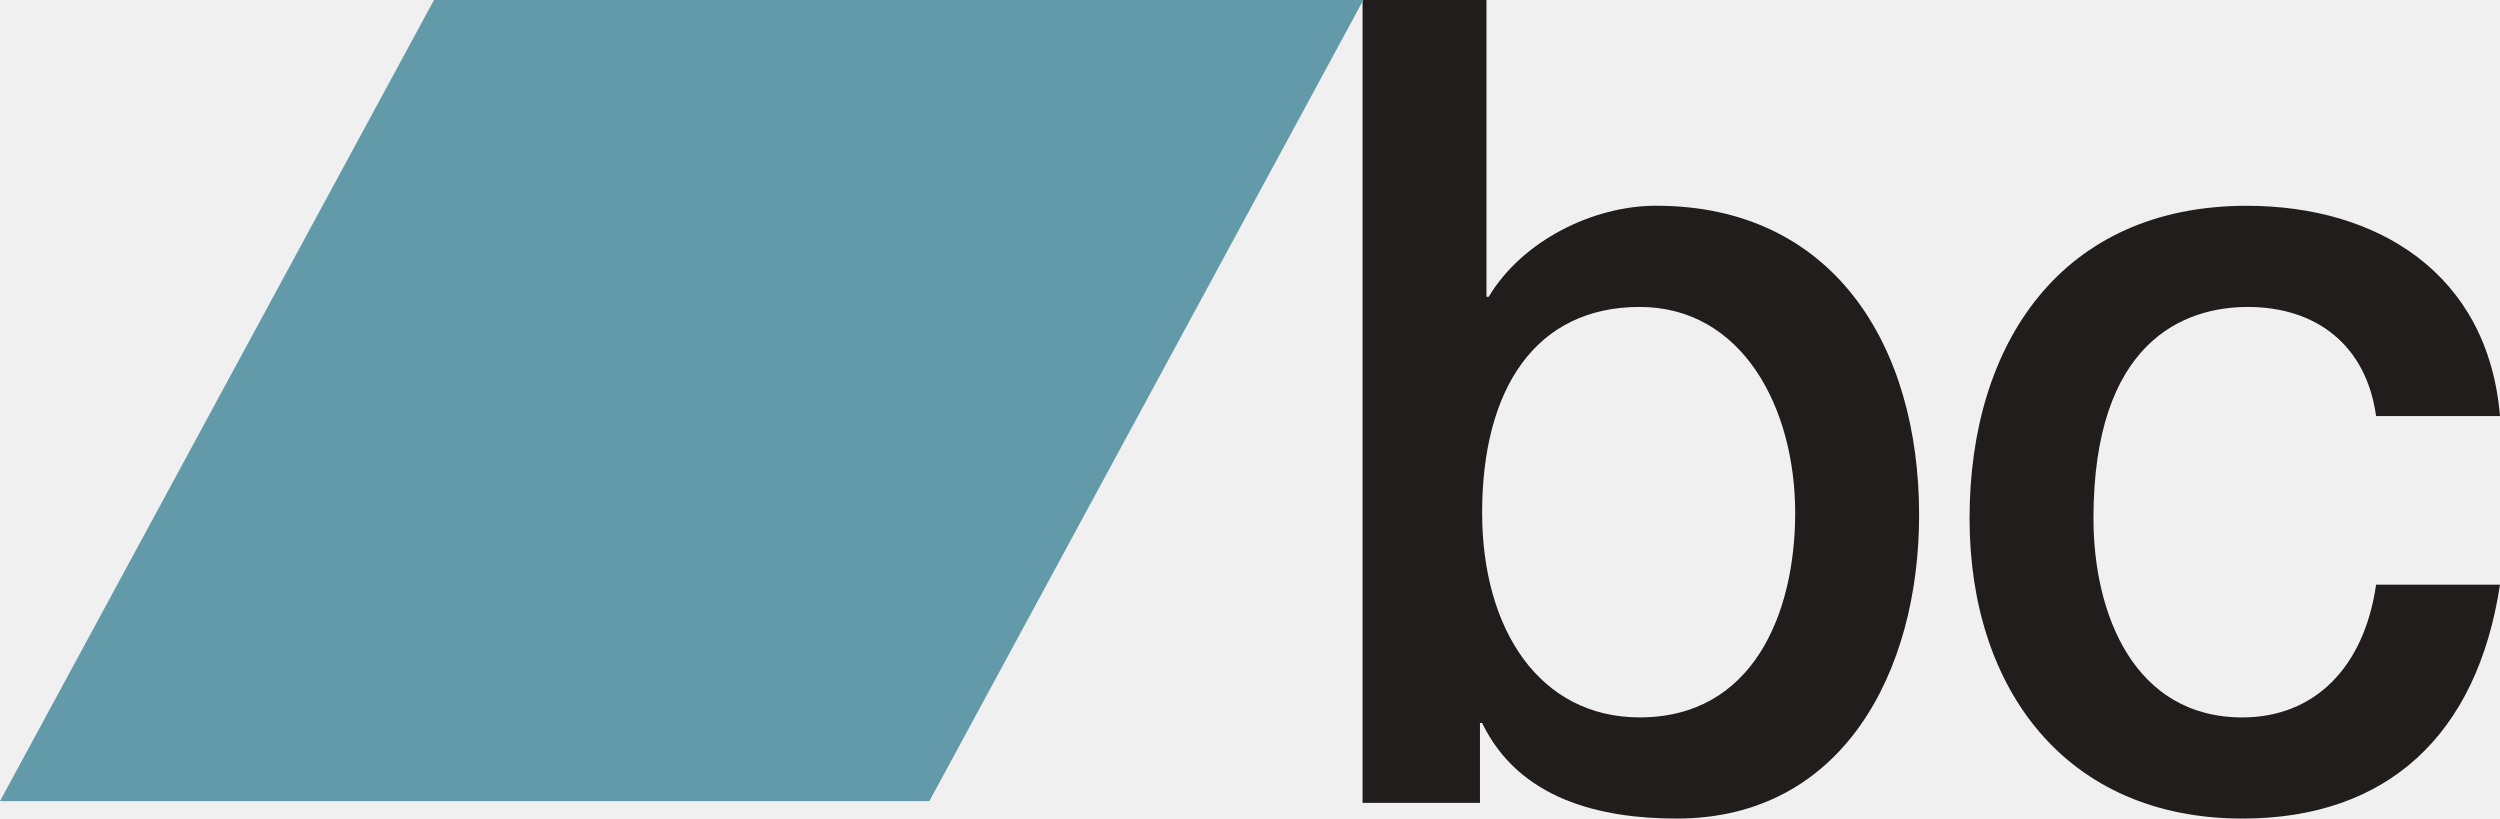
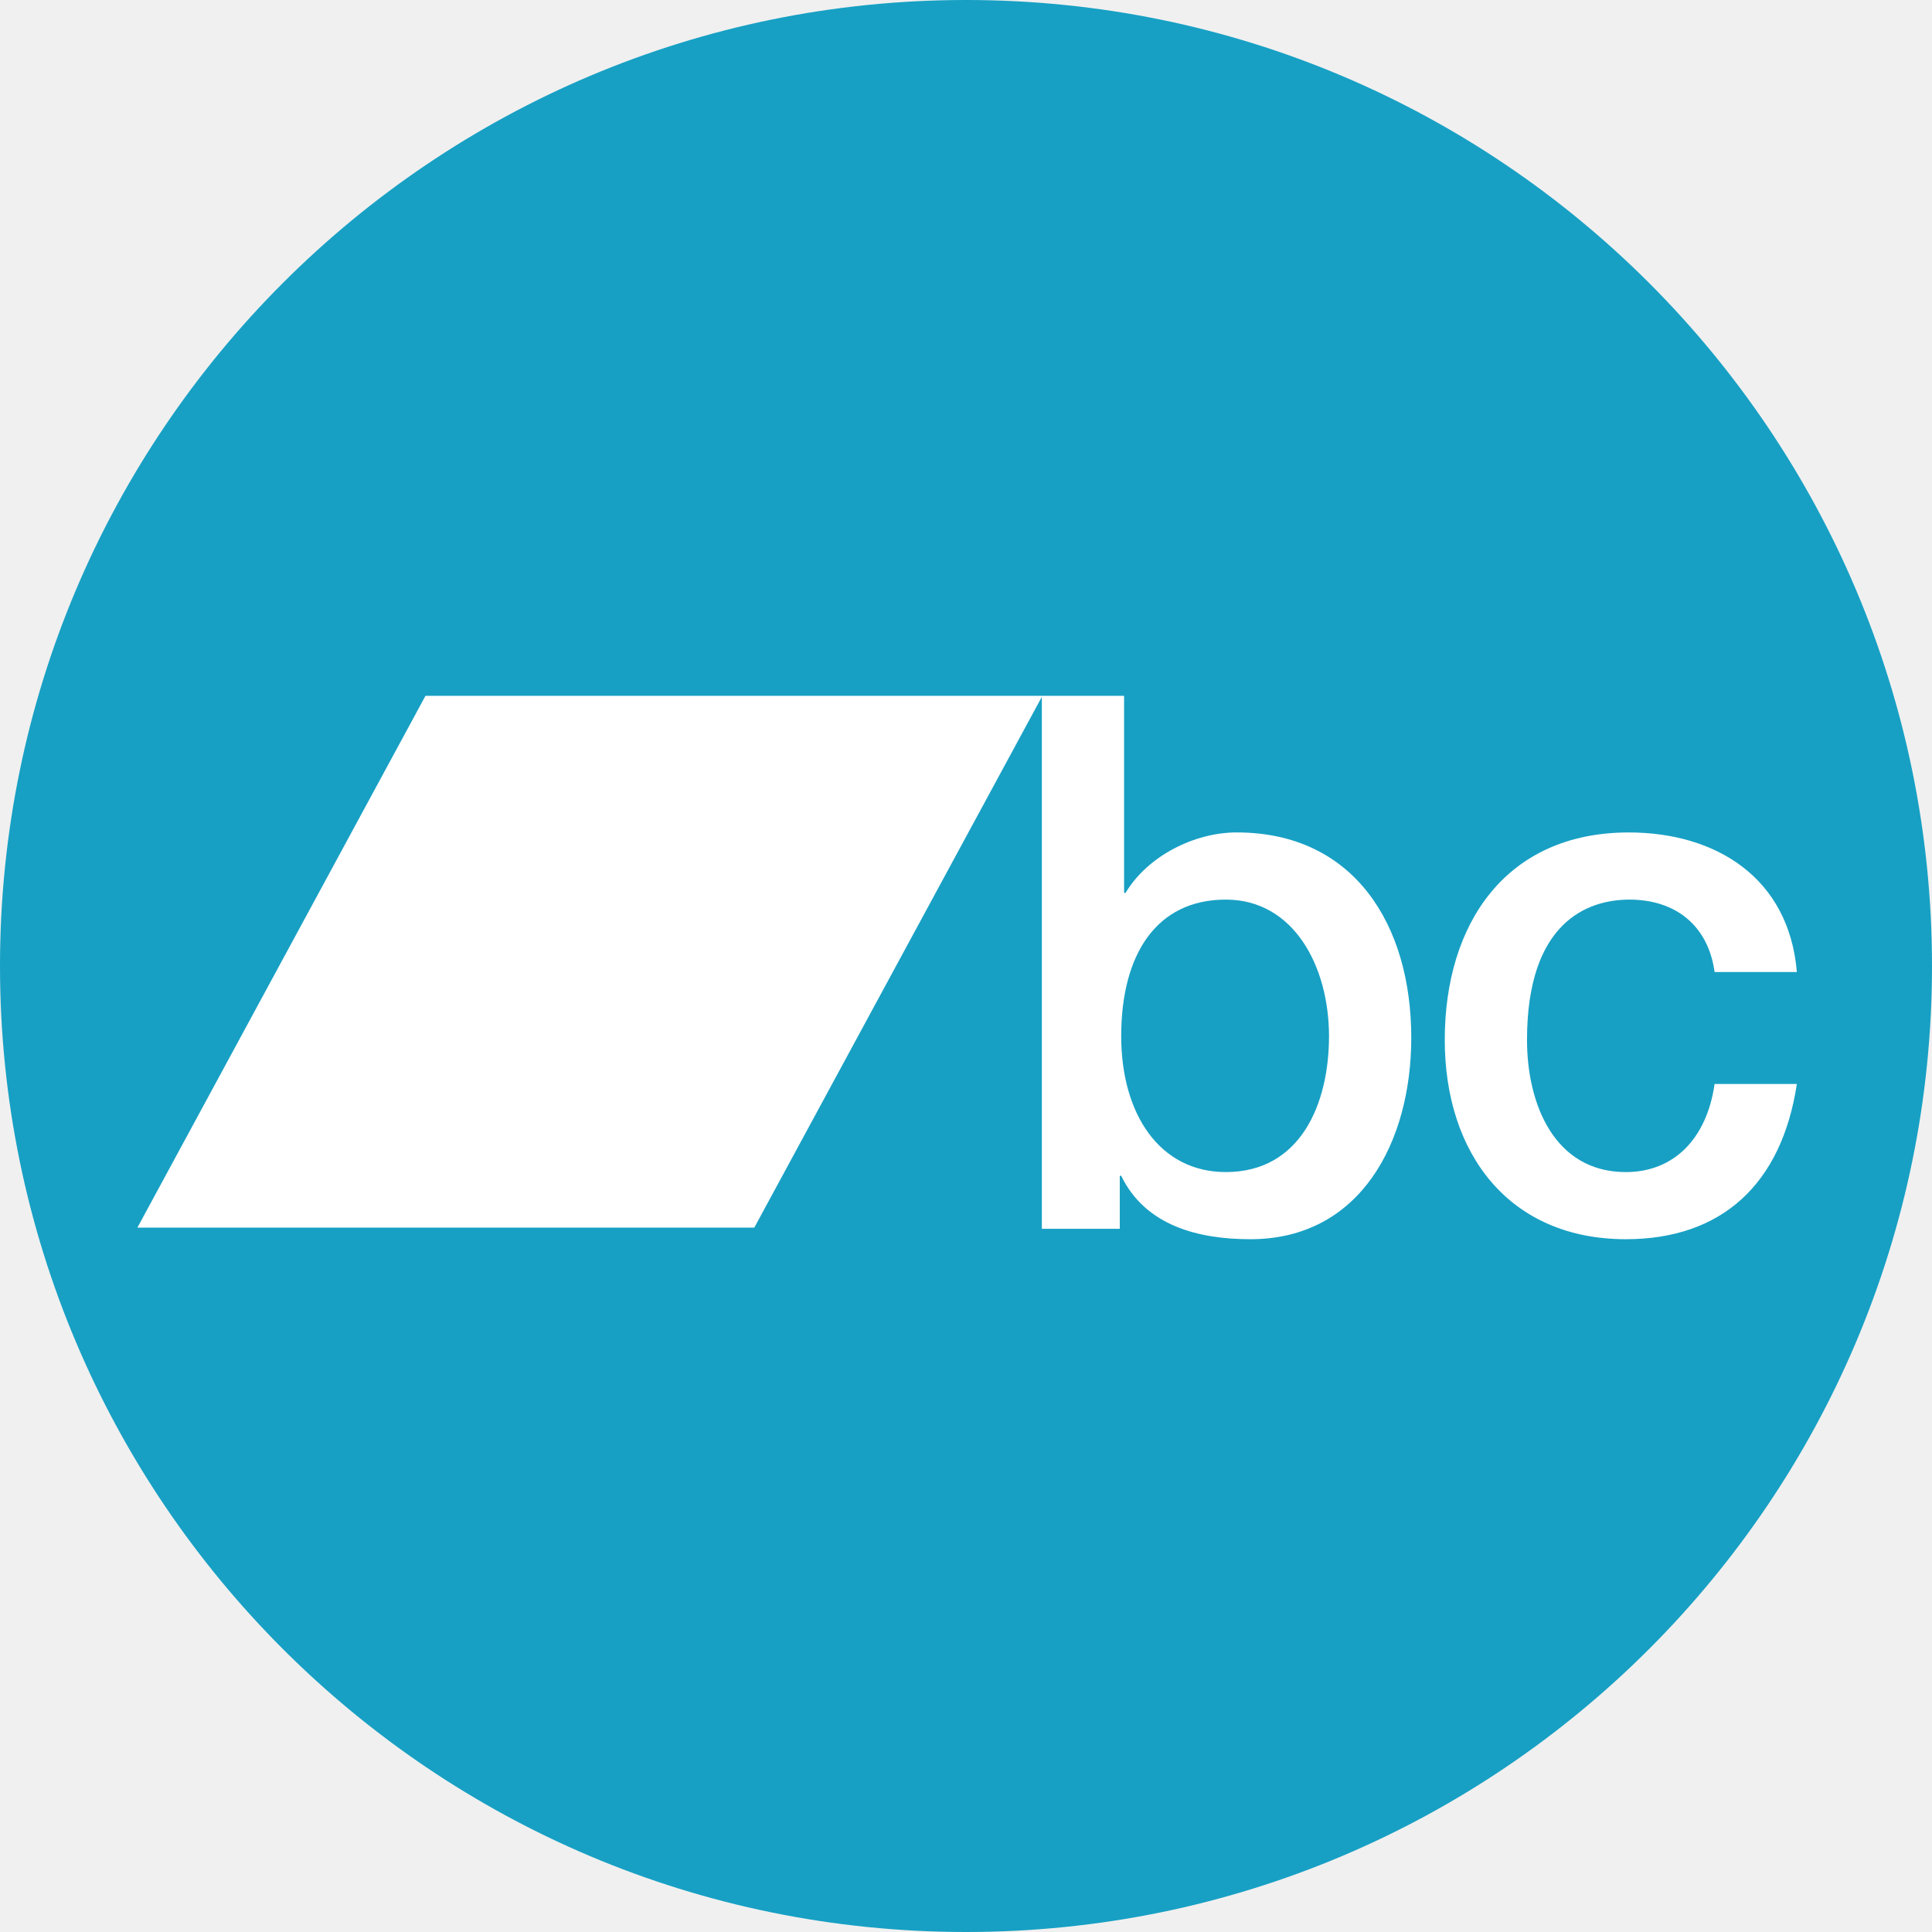
- <svg xmlns="http://www.w3.org/2000/svg" viewBox="0 0 840.413 275.173" height="275.173" width="840.413" xml:space="preserve" id="svg2" version="1.1">
-   <defs id="defs6" />
-   <g transform="matrix(1.333333,0,0,-1.333333,0,275.1733)" id="g10">
+ <svg xmlns="http://www.w3.org/2000/svg" viewBox="0 0 682.667 682.667" height="682.667" width="682.667" xml:space="preserve" id="svg2" version="1.1">
+   <defs id="defs6">
+     <clipPath id="clipPath20" clipPathUnits="userSpaceOnUse">
+       <path style="clip-rule:evenodd" id="path18" d="M 2560,0 C 3973.85,0 5120,1146.15 5120,2560 5120,3973.85 3973.85,5120 2560,5120 1146.15,5120 0,3973.85 0,2560 0,1146.15 1146.15,0 2560,0 Z" />
+     </clipPath>
+     <clipPath id="clipPath26" clipPathUnits="userSpaceOnUse">
+       <path id="path24" d="M 0,0 H 5120 V 5120 H 0 Z" />
+     </clipPath>
+     <clipPath id="clipPath36" clipPathUnits="userSpaceOnUse">
+       <path style="clip-rule:evenodd" id="path34" d="m 3248.57,2735.96 c -183.49,0 -277.25,-144.42 -277.25,-362 0,-205.66 101.38,-360.04 277.25,-360.04 198.89,0 273.45,182.02 273.45,360.04 -0.14,185.9 -93.84,362 -273.51,362 M 2761,3275.92 h 217.97 v -522.15 h 3.85 c 59.28,98.87 183.55,160.21 294.46,160.21 311.63,0 462.74,-245.35 462.74,-544.05 0,-274.84 -133.84,-533.97 -426.43,-533.97 -133.85,0 -277.25,33.54 -342.29,168.09 h -3.78 v -140.51 h -206.53 v 1412.35 l 0.01,0.03" />
+     </clipPath>
+     <clipPath id="clipPath42" clipPathUnits="userSpaceOnUse">
+       <path id="path40" d="M 0,0 H 5120 V 5120 H 0 Z" />
+     </clipPath>
+     <clipPath id="clipPath52" clipPathUnits="userSpaceOnUse">
+       <path style="clip-rule:evenodd" id="path50" d="m 4543.89,2544.02 c -17.22,124.62 -105.15,191.92 -225.61,191.92 -112.87,0 -271.54,-61.35 -271.54,-371.91 0,-170.13 72.64,-350.15 261.97,-350.15 126.18,0 214.11,87.14 235.18,233.51 h 217.97 c -40.16,-265.06 -198.84,-411.43 -453.15,-411.43 -309.78,0 -479.95,227.42 -479.95,528.07 0,308.56 162.53,549.89 487.6,549.89 229.44,0 424.54,-118.68 445.5,-369.91 h -217.61 l -0.36,0.01" />
+     </clipPath>
+     <clipPath id="clipPath58" clipPathUnits="userSpaceOnUse">
+       <path id="path56" d="M 0,0 H 5120 V 5120 H 0 Z" />
+     </clipPath>
+     <clipPath id="clipPath68" clipPathUnits="userSpaceOnUse">
+       <path style="clip-rule:evenodd" id="path66" d="M 1998.95,1866.62 H 364.078 l 763.462,1409.3 h 1634.88 l -763.47,-1409.3" />
+     </clipPath>
+     <clipPath id="clipPath74" clipPathUnits="userSpaceOnUse">
+       <path id="path72" d="M 0,0 H 5120 V 5120 H 0 Z" />
+     </clipPath>
+   </defs>
+   <g transform="matrix(1.333333,0,0,-1.333333,0,682.6667)" id="g10">
    <g transform="scale(0.1)" id="g12">
-       <path id="path14" style="fill:#201d1c;fill-opacity:1;fill-rule:nonzero;stroke:none" d="m 4134.17,1289.93 c -262.99,0 -397.37,-207 -397.37,-518.821 0,-294.769 145.31,-516.019 397.37,-516.019 285.05,0 391.93,260.851 391.93,516.019 -0.2,266.421 -134.51,518.821 -392.01,518.821 m -698.72,773.89 h 312.39 v -748.37 h 5.53 c 84.96,141.71 263.06,229.62 422.03,229.62 446.64,0 663.2,-351.64 663.2,-779.75 C 4838.52,371.398 4646.72,0 4227.35,0 4035.53,0 3829.99,48.102 3736.76,240.93 h -5.41 V 39.551 H 3435.34 V 2063.78 l 0.03,0.04" />
-       <path id="path16" style="fill:#201d1c;fill-opacity:1;fill-rule:nonzero;stroke:none" d="m 5990.69,1014.84 c -24.69,178.61 -150.72,275.06 -323.38,275.06 -161.76,0 -389.18,-87.93 -389.18,-533.029 0,-243.832 104.1,-501.871 375.47,-501.871 180.84,0 306.85,124.898 337.09,334.699 h 312.38 C 6245.49,209.809 6018.09,0 5653.6,0 c -443.99,0 -687.87,325.961 -687.87,756.871 0,442.229 232.95,788.109 698.83,788.109 328.84,0 608.45,-170.08 638.51,-530.14 h -311.89 -0.49" />
-       <path id="path18" style="fill:#639aa9;fill-opacity:1;fill-rule:nonzero;stroke:none" d="M 2343.16,43.969 H 0 L 1094.21,2063.82 H 3437.4 L 2343.16,43.969" />
+       <g id="g14">
+         <g clip-path="url(#clipPath20)" id="g16">
+           <g clip-path="url(#clipPath26)" id="g22">
+             <path id="path28" style="fill:#17a0c4;fill-opacity:1;fill-rule:nonzero;stroke:none" d="M 0,0 H 5170 V 5170 H 0 Z" />
+           </g>
+         </g>
+       </g>
+       <g id="g30">
+         <g clip-path="url(#clipPath36)" id="g32">
+           <g clip-path="url(#clipPath42)" id="g38">
+             <path id="path44" style="fill:#ffffff;fill-opacity:1;fill-rule:nonzero;stroke:none" d="M 2710.99,1785.96 H 3790.02 V 3325.92 H 2710.99 Z" />
+           </g>
+         </g>
+       </g>
+       <g id="g46">
+         <g clip-path="url(#clipPath52)" id="g48">
+           <g clip-path="url(#clipPath58)" id="g54">
+             <path id="path60" style="fill:#ffffff;fill-opacity:1;fill-rule:nonzero;stroke:none" d="m 3778.76,1785.96 h 1033.1 v 1177.96 h -1033.1 z" />
+           </g>
+         </g>
+       </g>
+       <g id="g62">
+         <g clip-path="url(#clipPath68)" id="g64">
+           <g clip-path="url(#clipPath74)" id="g70">
+             <path id="path76" style="fill:#ffffff;fill-opacity:1;fill-rule:nonzero;stroke:none" d="m 314.078,1816.62 h 2498.34 v 1509.3 H 314.078 Z" />
+           </g>
+         </g>
+       </g>
    </g>
  </g>
</svg>
